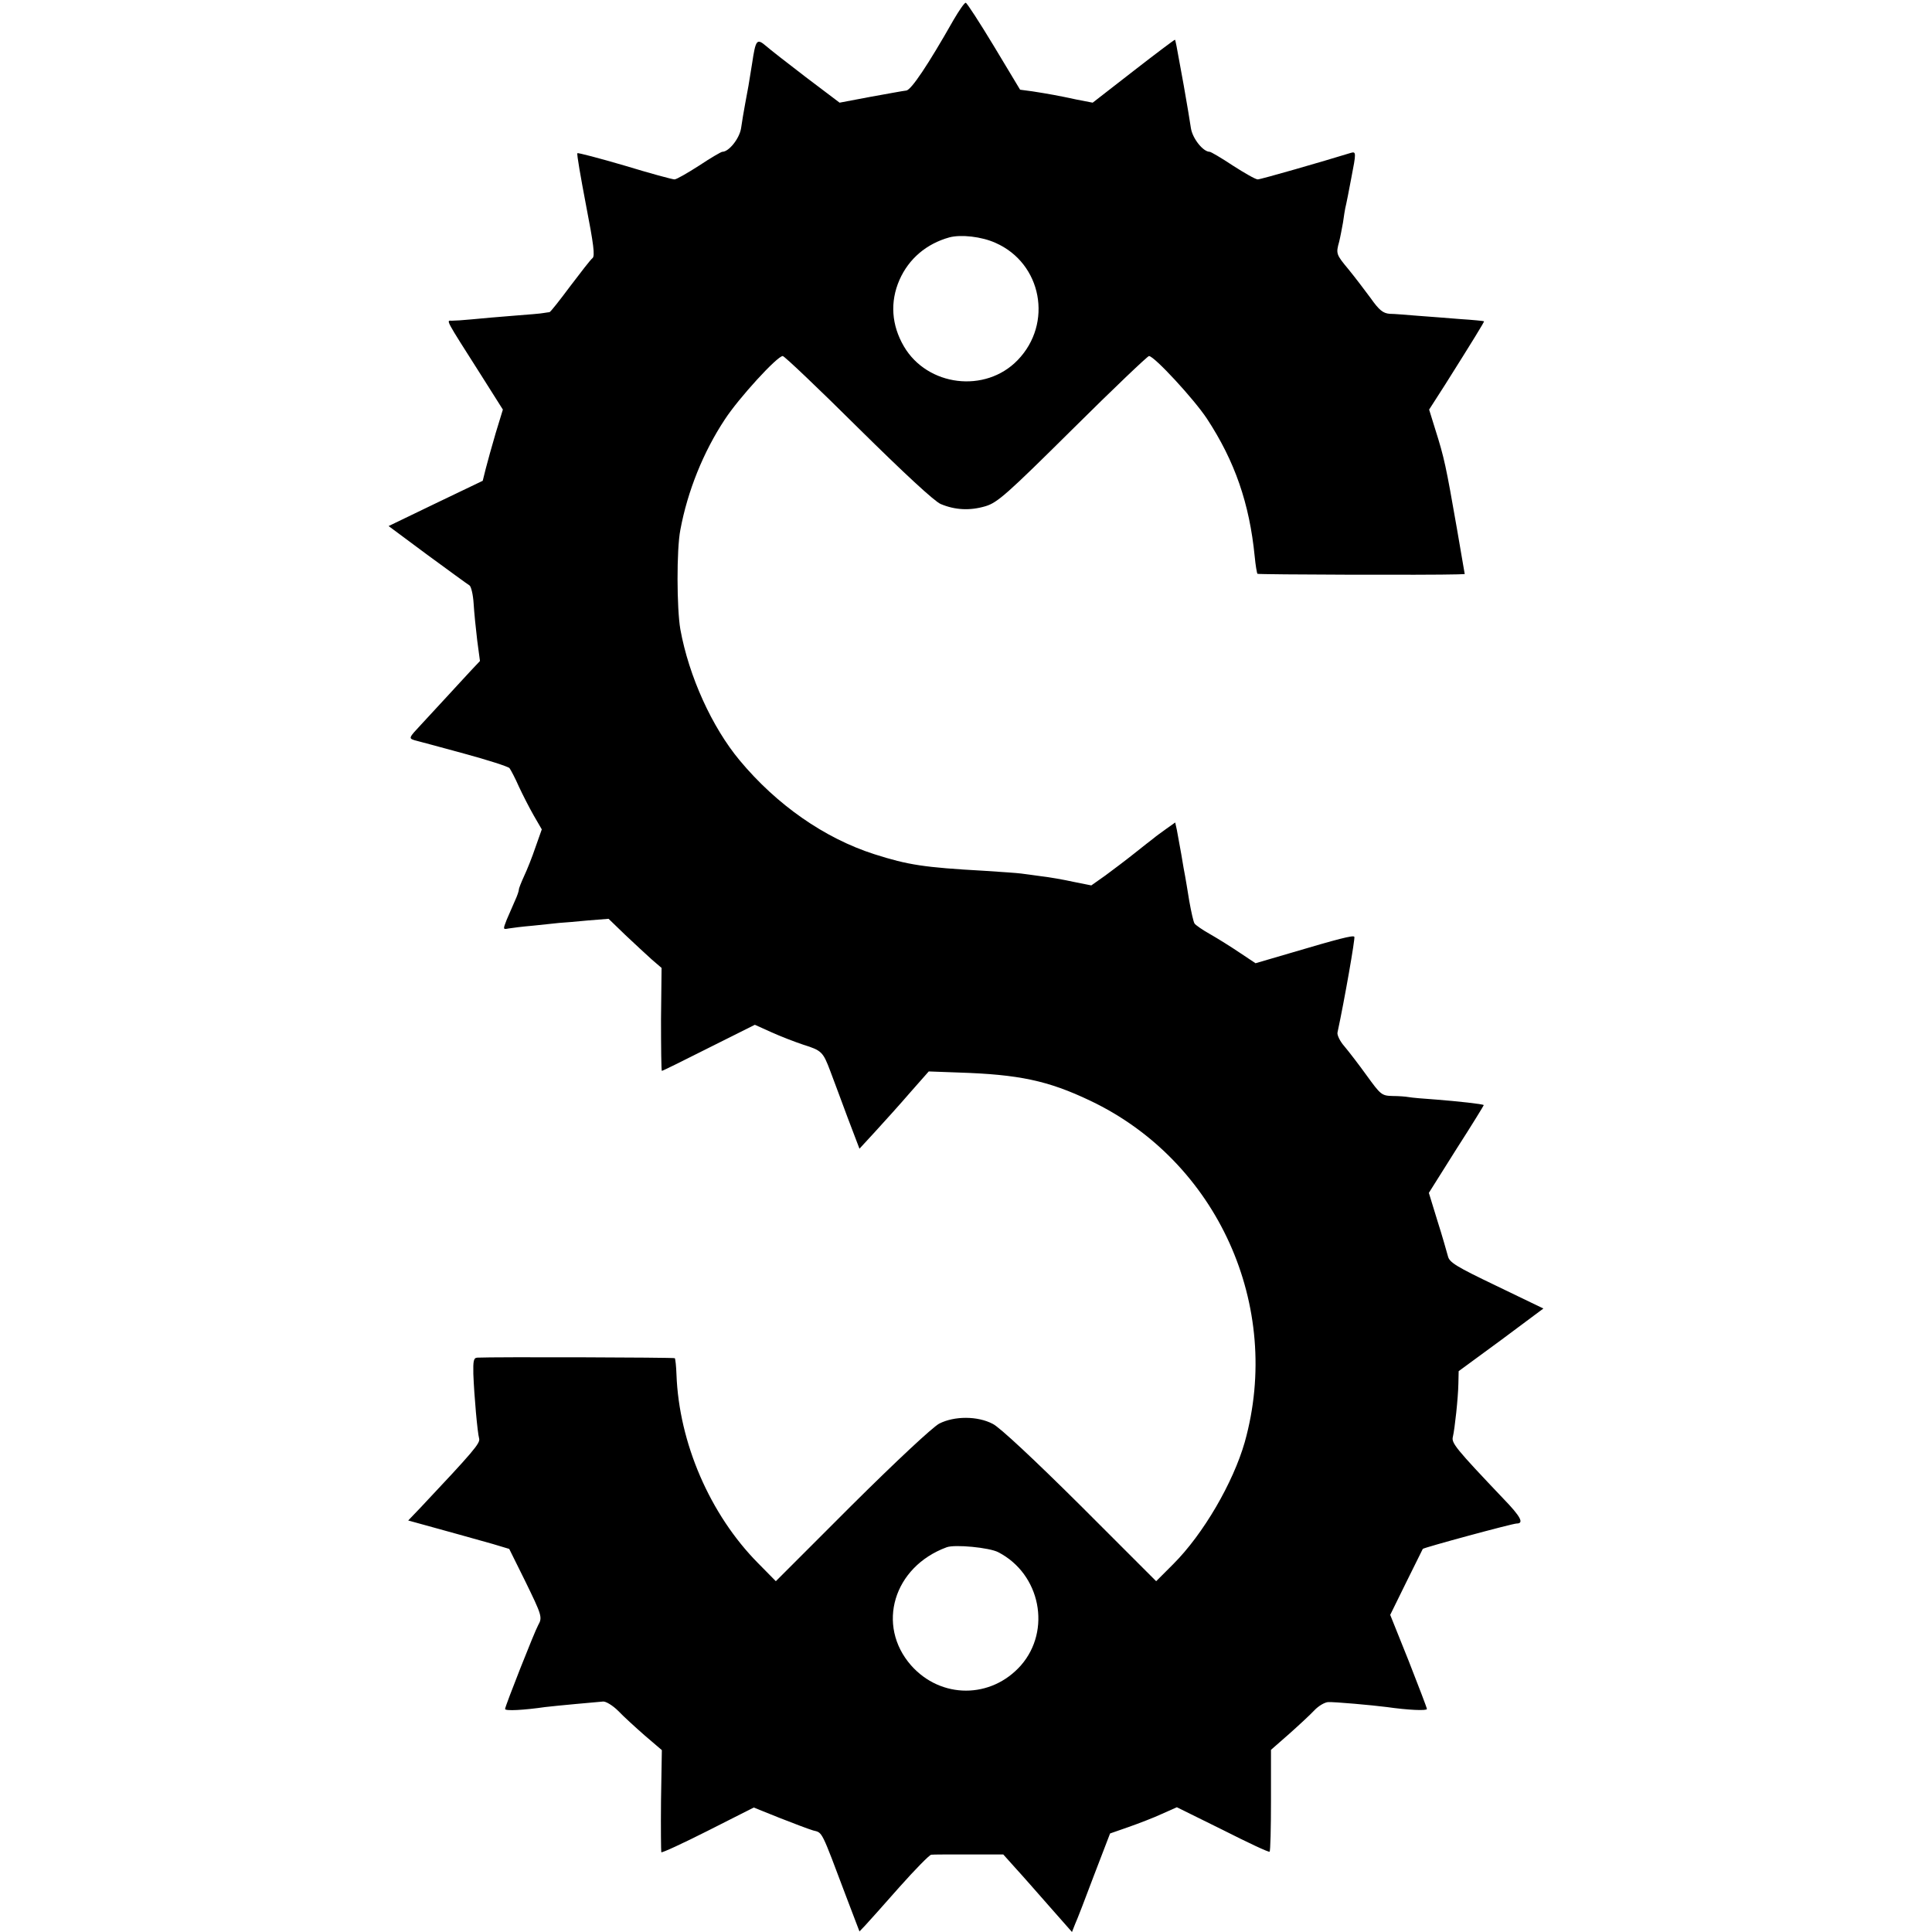
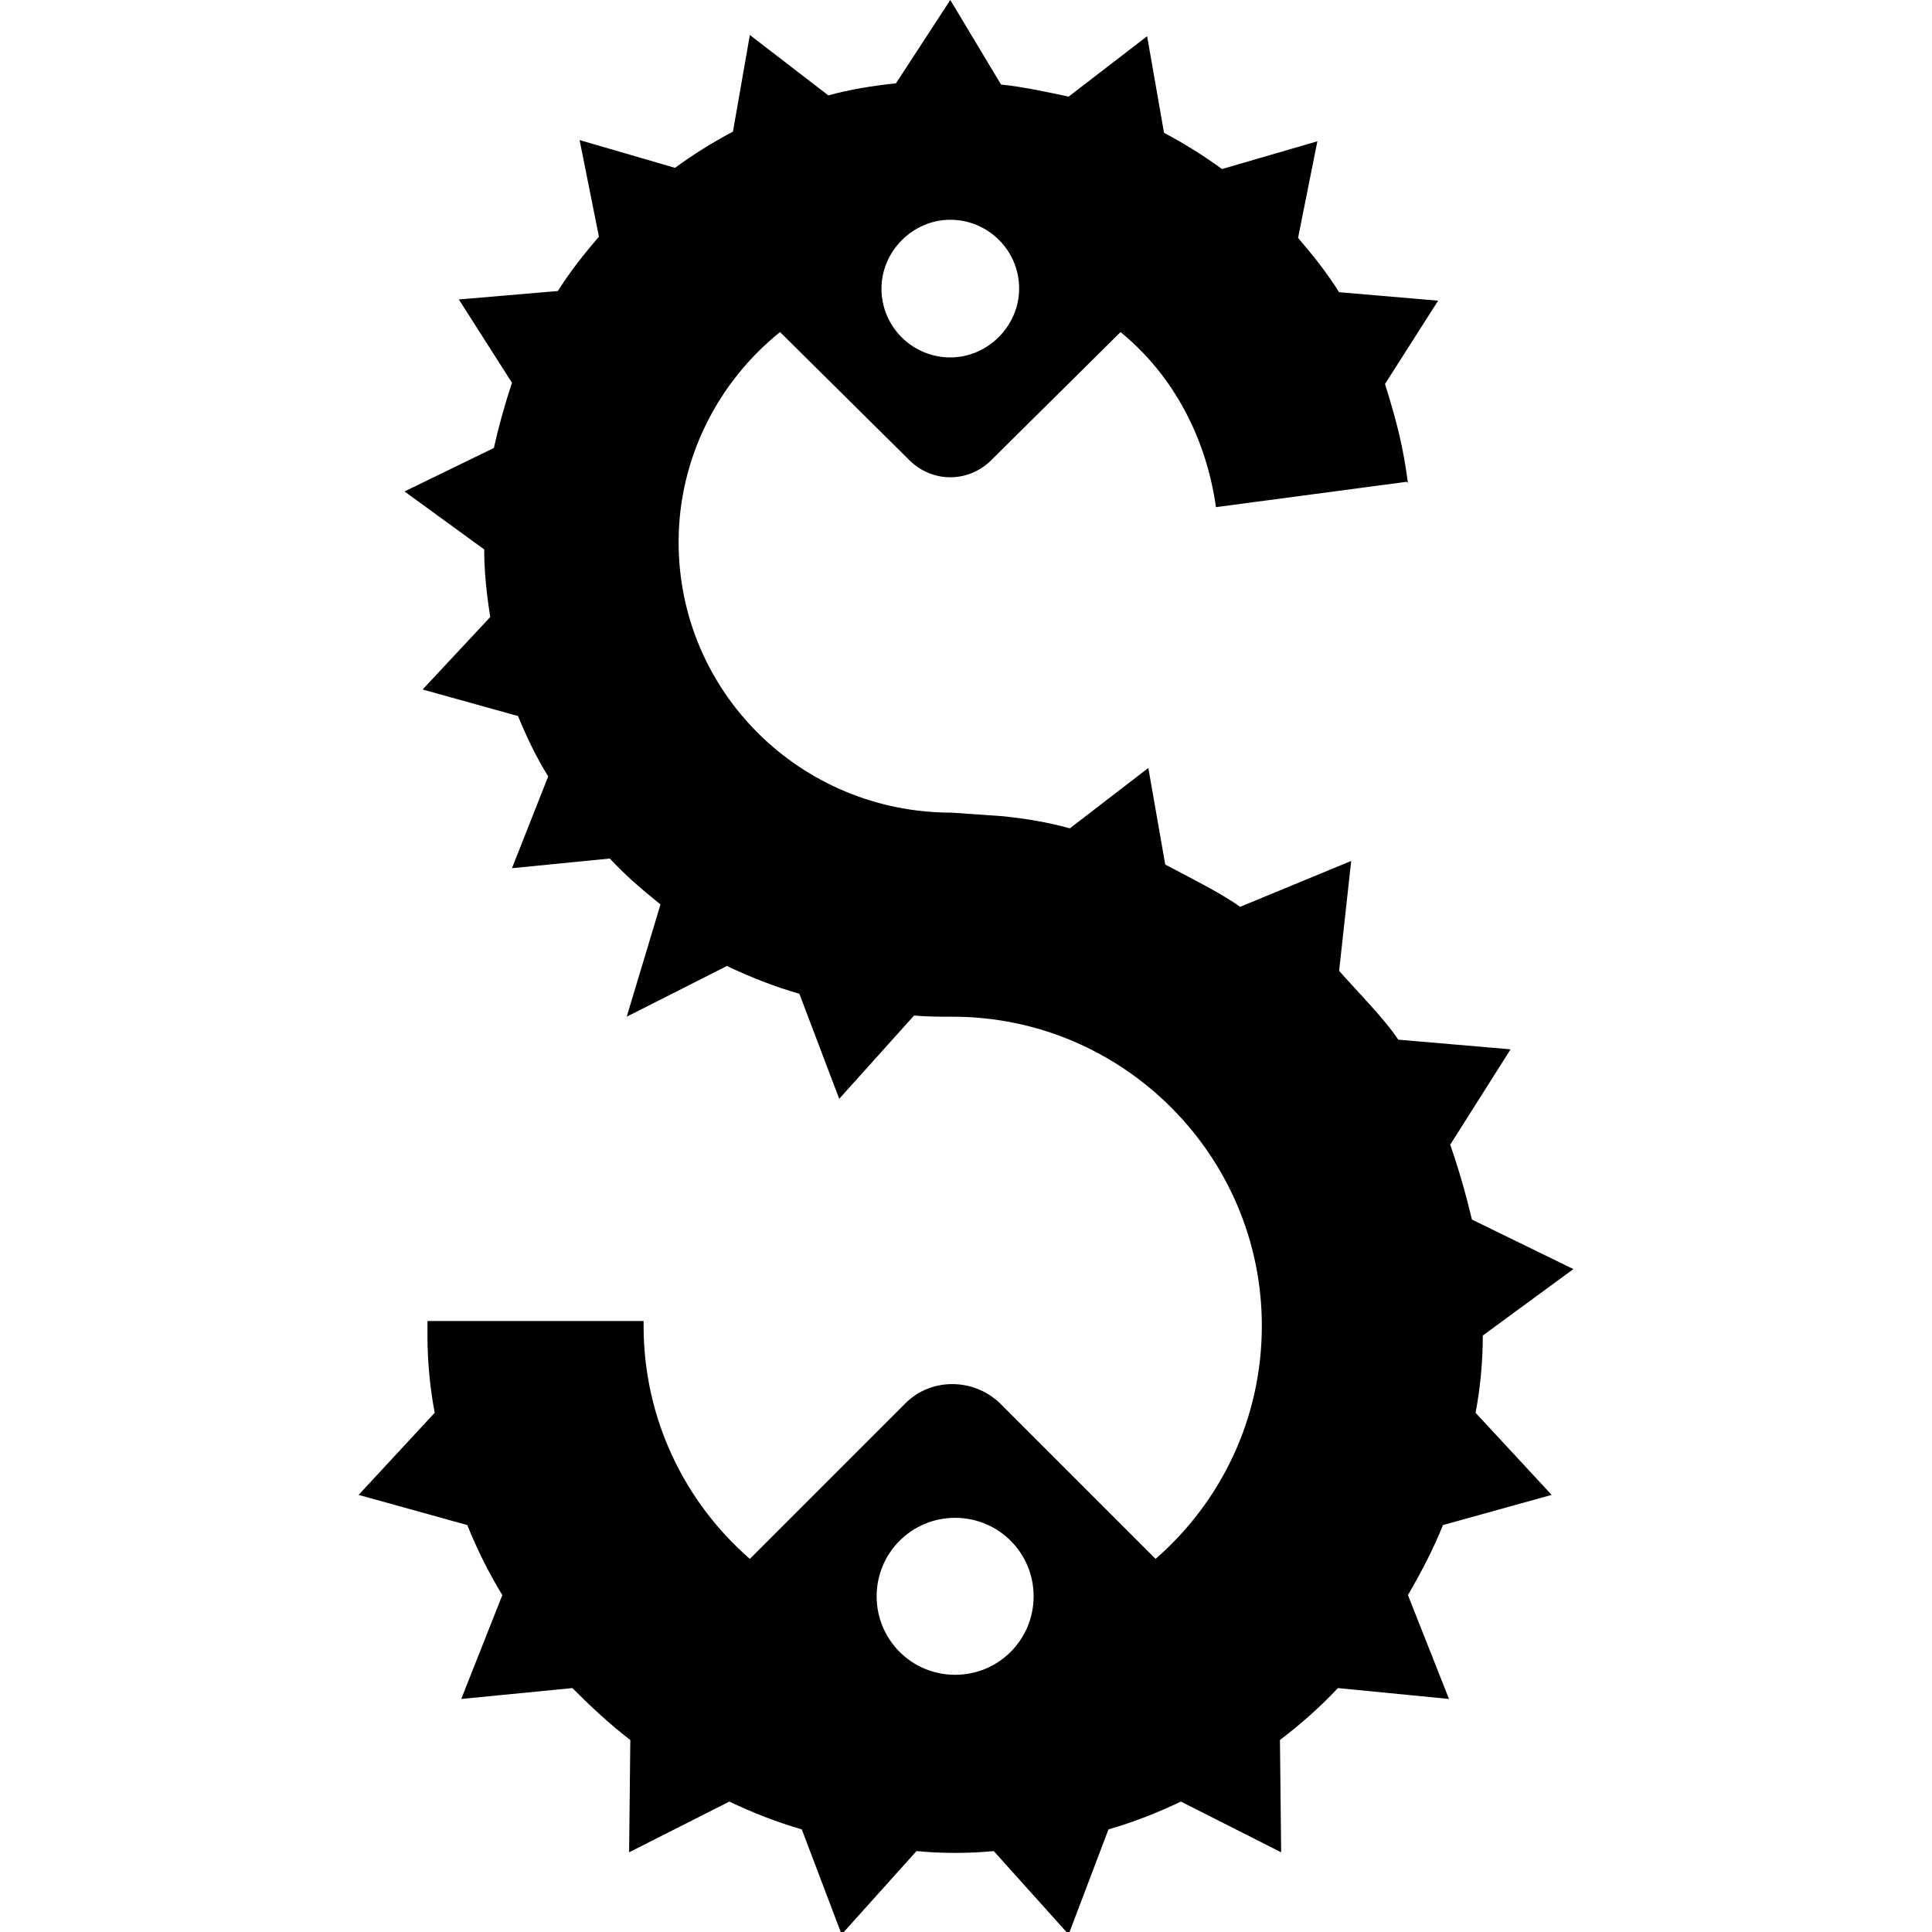
- <svg xmlns="http://www.w3.org/2000/svg" version="1" width="933.333" height="933.333" viewBox="0 0 700 700">
-   <path d="M345.5 7.2c-9.3 16.4-15.3 25.3-17.1 25.6-1.1.1-6.9 1.2-13.1 2.3l-11.1 2.1-12.3-9.3c-6.8-5.2-13.2-10.2-14.3-11.2-3.4-2.9-3.8-2.4-5.1 6.3-1.2 7.6-1.5 9.3-2.5 14.5-.5 2.7-1.2 6.8-1.5 9-.6 3.7-4.4 8.5-6.8 8.5-.4 0-4.2 2.2-8.4 5-4.2 2.7-8.2 5-8.9 5-.8 0-8.9-2.2-18.1-5-9.2-2.7-16.9-4.7-17.1-4.5-.3.2 1.2 8.7 3.1 18.7 2.8 14.4 3.3 18.5 2.4 19.3-.7.5-4.3 5.2-8.1 10.2-3.8 5.1-7.1 9.3-7.5 9.4-.3 0-1.3.2-2.1.3-.8.2-5.8.6-11 1s-12 1-15 1.3c-3 .3-6.3.5-7.3.5-2.1-.1-2.5-.9 10.6 19.7l7.9 12.5-2.6 8.5c-1.4 4.7-3 10.6-3.6 12.9l-1.1 4.4-17.1 8.2-17 8.2 14 10.4c7.8 5.7 14.6 10.7 15.3 11.1.6.4 1.3 3.3 1.5 6.5.2 3.3.8 9.3 1.3 13.4l1 7.5-3.3 3.5c-1.8 1.9-5.5 6-8.3 9-2.8 3-7.1 7.7-9.7 10.5-4.5 4.8-4.6 5-2.4 5.7 1.3.3 9.3 2.5 17.8 4.8s16 4.7 16.6 5.3c.5.7 2.1 3.7 3.4 6.7 1.4 3 3.8 7.7 5.4 10.5l2.9 5-2.3 6.5c-1.2 3.6-3.1 8.3-4.1 10.4-1 2.2-1.9 4.4-1.9 4.9s-.6 2.3-1.4 4c-.8 1.8-2.1 4.9-3 6.9-1.4 3.6-1.4 3.6.7 3.2 1.2-.2 5.1-.7 8.7-1 3.6-.4 7.9-.8 9.5-1 1.7-.1 6.4-.5 10.5-.9l7.5-.6 6 5.8c3.4 3.2 7.7 7.2 9.6 8.9l3.6 3.1-.2 18.6c0 10.3.1 18.7.3 18.7.3 0 8-3.8 17.1-8.4l16.6-8.3 6 2.7c3.3 1.5 8.5 3.5 11.5 4.5 6.7 2.1 7.2 2.6 9.8 9.5 1.1 3 4 10.6 6.3 16.9l4.3 11.3 5.8-6.3c3.2-3.5 8.9-9.8 12.6-14.1l6.7-7.6 10.9.4c21.7.7 32.3 2.9 47.6 10.2 46.1 21.9 69.8 74.4 56 123.7-4.2 14.7-15 33.3-25.9 44.2l-6.2 6.2-27.5-27.5c-16.4-16.3-29.2-28.3-31.7-29.5-5.5-2.9-13.9-2.9-19.4-.1-2.4 1.3-15.4 13.4-31.7 29.6l-27.5 27.5-6.5-6.6c-17.4-17.6-28.6-43.6-29.5-68.3-.1-3-.4-5.6-.6-5.9-.4-.3-65.8-.5-71.6-.2-1.3.1-1.5 1.2-1.4 5.9.3 8 1.5 21.3 2.1 23.4.5 1.7-2.3 4.9-21.2 25l-4.5 4.7 5.8 1.6c3.2.9 8.7 2.4 12.3 3.4 3.6 1 9.2 2.6 12.5 3.5l6 1.8 5.8 11.7c6 12.3 6.3 13.1 4.7 15.9-1.3 2.3-12 29.4-12 30.4 0 .8 6.9.4 14.5-.7 1.7-.2 6.6-.7 11-1.1 4.4-.4 8.9-.8 10-.9 1-.1 3.5 1.4 5.5 3.4 1.9 2 6.3 6 9.6 8.9l6.2 5.3-.3 18.2c-.1 10 0 18.5.1 18.8.2.3 7.8-3.2 16.9-7.8l16.6-8.4 9.2 3.7c5.1 2 10.6 4.1 12.3 4.6 3.5.9 2.8-.4 12 24l4.8 12.6 2.1-2.2c1.1-1.2 6.7-7.4 12.4-13.9 5.7-6.4 10.9-11.7 11.5-11.7.6-.1 6.7-.1 13.6-.1h12.5l4.3 4.8c2.4 2.6 8 9 12.4 14l8.2 9.3 1.1-2.8c.7-1.5 3.8-9.5 6.9-17.8l5.8-15.1 6.6-2.3c3.7-1.3 9.2-3.4 12.2-4.8l5.4-2.4L443 663c9.1 4.6 16.7 8.2 17 7.9.3-.2.5-8.6.5-18.7V634l6.5-5.7c3.6-3.2 7.7-7 9.2-8.6 1.5-1.6 3.7-2.9 5-3 2.4-.1 15.9 1.1 21.3 1.8 7.7 1.1 14.5 1.4 14.5.7 0-.4-3-8.2-6.6-17.4l-6.7-16.7 5.8-11.8c3.2-6.5 5.9-11.9 6-12.1.4-.5 32.5-9.2 34-9.2 2.8 0 1.5-2.5-4.8-9-17.2-18.1-18.9-20.2-18.3-22.4.7-3 1.9-14 2-19.3l.1-4.5 15.4-11.3 15.3-11.4-17-8.2c-14.6-7-17.1-8.5-17.6-10.8-.4-1.4-2-7.2-3.8-12.8l-3.1-10.1 10-15.9c5.6-8.7 10-15.9 9.9-15.9-.3-.4-9.6-1.4-17.2-2-4.5-.3-9-.7-10-.9-1.1-.2-3.7-.4-5.9-.4-3.9-.1-4.3-.5-9.3-7.4-2.8-3.9-6.5-8.7-8.1-10.6-1.6-1.8-2.7-4.1-2.5-5 2.5-11.6 6.5-34.4 6.1-34.7-.5-.6-5.6.7-23.5 6l-12.3 3.6-5.7-3.8c-3.1-2.1-7.9-5.1-10.7-6.7-2.7-1.5-5.3-3.3-5.7-3.9-.4-.6-1.2-4.2-1.9-8.1-.6-3.8-1.3-7.9-1.5-9-.2-1.1-.9-4.7-1.4-8-.6-3.3-1.3-7.2-1.6-8.8l-.6-2.7-3.1 2.2c-1.8 1.3-3.9 2.8-4.7 3.5-.8.6-4 3.1-7 5.5s-7.8 6-10.5 8l-5.1 3.6-6.5-1.3c-3.6-.8-8.8-1.7-11.5-2-2.7-.4-6-.8-7.4-1-1.4-.2-7.4-.6-13.5-1-21.6-1.2-27.5-2.1-39.7-6-18.1-5.8-35.4-17.9-48.8-34-10-12-18.4-30.4-21.5-47.5-1.3-7.5-1.4-28.8 0-36 2.6-14 8.3-28.2 16.1-40 5-7.7 19-23 21-23 .6 0 12.9 11.7 27.3 26 16.7 16.5 27.6 26.6 29.9 27.6 5.2 2.2 10.6 2.5 16.3.8 4.3-1.3 7.7-4.3 31.5-27.9 14.7-14.6 27.2-26.5 27.7-26.5 1.9 0 16.3 15.6 21 22.7 10.1 15.4 15.4 30.7 17.3 49.9.3 3.2.8 6.1 1 6.3.3.3 62.8.5 72.5.2l2.6-.1-2.8-16.3c-4-22.9-4.6-25.8-7.9-36.2l-2.2-7.1 5.9-9.2c9.7-15.4 14.2-22.7 14-22.8-.1-.1-4-.5-8.7-.8-4.7-.4-11.6-.9-15.5-1.2-3.8-.3-8.3-.7-10-.7-2.4-.2-3.8-1.3-6.9-5.7-2.2-3-5.8-7.7-8-10.4-4.5-5.4-4.6-5.7-3.4-10 .4-1.6 1-4.8 1.4-7 .3-2.3.7-4.6.8-5.1.3-1.1 1.6-7.7 2.2-11 1.8-9.2 1.8-9.7-.2-9.1-10.4 3.2-32.6 9.6-33.7 9.6-.8 0-4.8-2.3-9-5-4.2-2.8-8-5-8.4-5-2.4 0-6.2-4.8-6.8-8.5-.3-2.2-1.5-9.2-2.6-15.5-2.9-16.1-3-16.4-3.2-16.6-.1-.1-6.9 5-15 11.3l-14.8 11.5-5.7-1.1c-6.9-1.5-10.4-2.1-16.1-3l-4.5-.6-9.5-15.8C354.9 8.1 350.3 1 349.9 1c-.5 0-2.4 2.8-4.4 6.2zM360.7 88c16.8 7.4 20.9 29.2 8 42.5-11.7 12.1-32.7 9.5-41.2-5-4.5-7.7-5.1-16.1-1.6-24.1 3.4-7.7 9.8-13.1 18.1-15.4 4.2-1.1 11.6-.3 16.7 2zm1 474.4c15.3 7.9 19.3 28.3 8.2 41-10.8 12.2-29 12.2-39.8 0-12.7-14.5-6.4-35.7 12.9-42.8 2.9-1.1 15.5.1 18.7 1.8z" />
+ <svg xmlns="http://www.w3.org/2000/svg" clip-rule="evenodd" fill-rule="evenodd" height="16" stroke-linejoin="round" stroke-miterlimit="1.41" viewBox="0 0 16 16" width="16">
+   <path d="m11.65 3.99-1.58.21c-.08-.57-.35-1.09-.79-1.45l-1.07 1.06c-.19.19-.49.19-.68 0l-1.07-1.06c-.51.41-.84 1.04-.84 1.74 0 1.24 1.01 2.24 2.26 2.24l.43.03c.19.02.37.05.55.1l.65-.5.14.8c.17.09.47.24.62.35l.92-.38-.1.91c.14.16.37.39.49.57l.93.08-.5.79c.07.2.13.41.18.62l.84.41-.75.55c0 .21-.02.43-.06.64l.63.68-.9.25c-.08.2-.18.39-.29.58l.34.86-.92-.09c-.15.16-.31.3-.48.43l.01.93-.83-.42c-.19.09-.39.17-.6.23l-.33.87-.62-.69c-.21.02-.43.02-.64 0l-.62.69-.33-.87c-.21-.06-.41-.14-.6-.23l-.83.42.01-.93c-.17-.13-.33-.28-.48-.43l-.92.09.34-.86c-.11-.18-.21-.38-.29-.58l-.9-.25.63-.68c-.04-.21-.06-.43-.06-.64v-.12h1.79v.04c0 .77.34 1.46.88 1.93l1.29-1.29c.21-.21.56-.21.78 0l1.29 1.29c.54-.47.88-1.16.88-1.93 0-1.41-1.15-2.56-2.56-2.56-.11 0-.21 0-.32-.01l-.62.69-.33-.87c-.21-.06-.41-.14-.6-.23l-.83.42.28-.93c-.15-.12-.29-.24-.42-.38l-.81.08.3-.76c-.1-.16-.18-.33-.25-.5l-.79-.22.56-.6c-.03-.19-.05-.37-.05-.56l-.66-.48.74-.36c.04-.18.09-.36.15-.54l-.44-.69.82-.07c.1-.16.22-.31.34-.45l-.16-.8.79.23c.15-.11.31-.21.48-.3l.14-.8.65.5c.18-.05.37-.08.56-.1l.45-.69.42.7c.19.02.37.06.56.1l.65-.5.14.8c.17.09.33.19.48.3l.79-.23-.16.8c.12.14.24.29.34.45l.82.07-.44.69c.1.32.15.52.19.82zm-3.74 9.88c-.36 0-.65-.29-.65-.65s.29-.65.65-.65.65.29.65.65-.29.65-.65.65zm-.04-12.05c.31 0 .57.25.57.57 0 .31-.26.57-.57.57s-.57-.25-.57-.57c0-.31.26-.57.57-.57z" stroke-width=".04" />
</svg>
